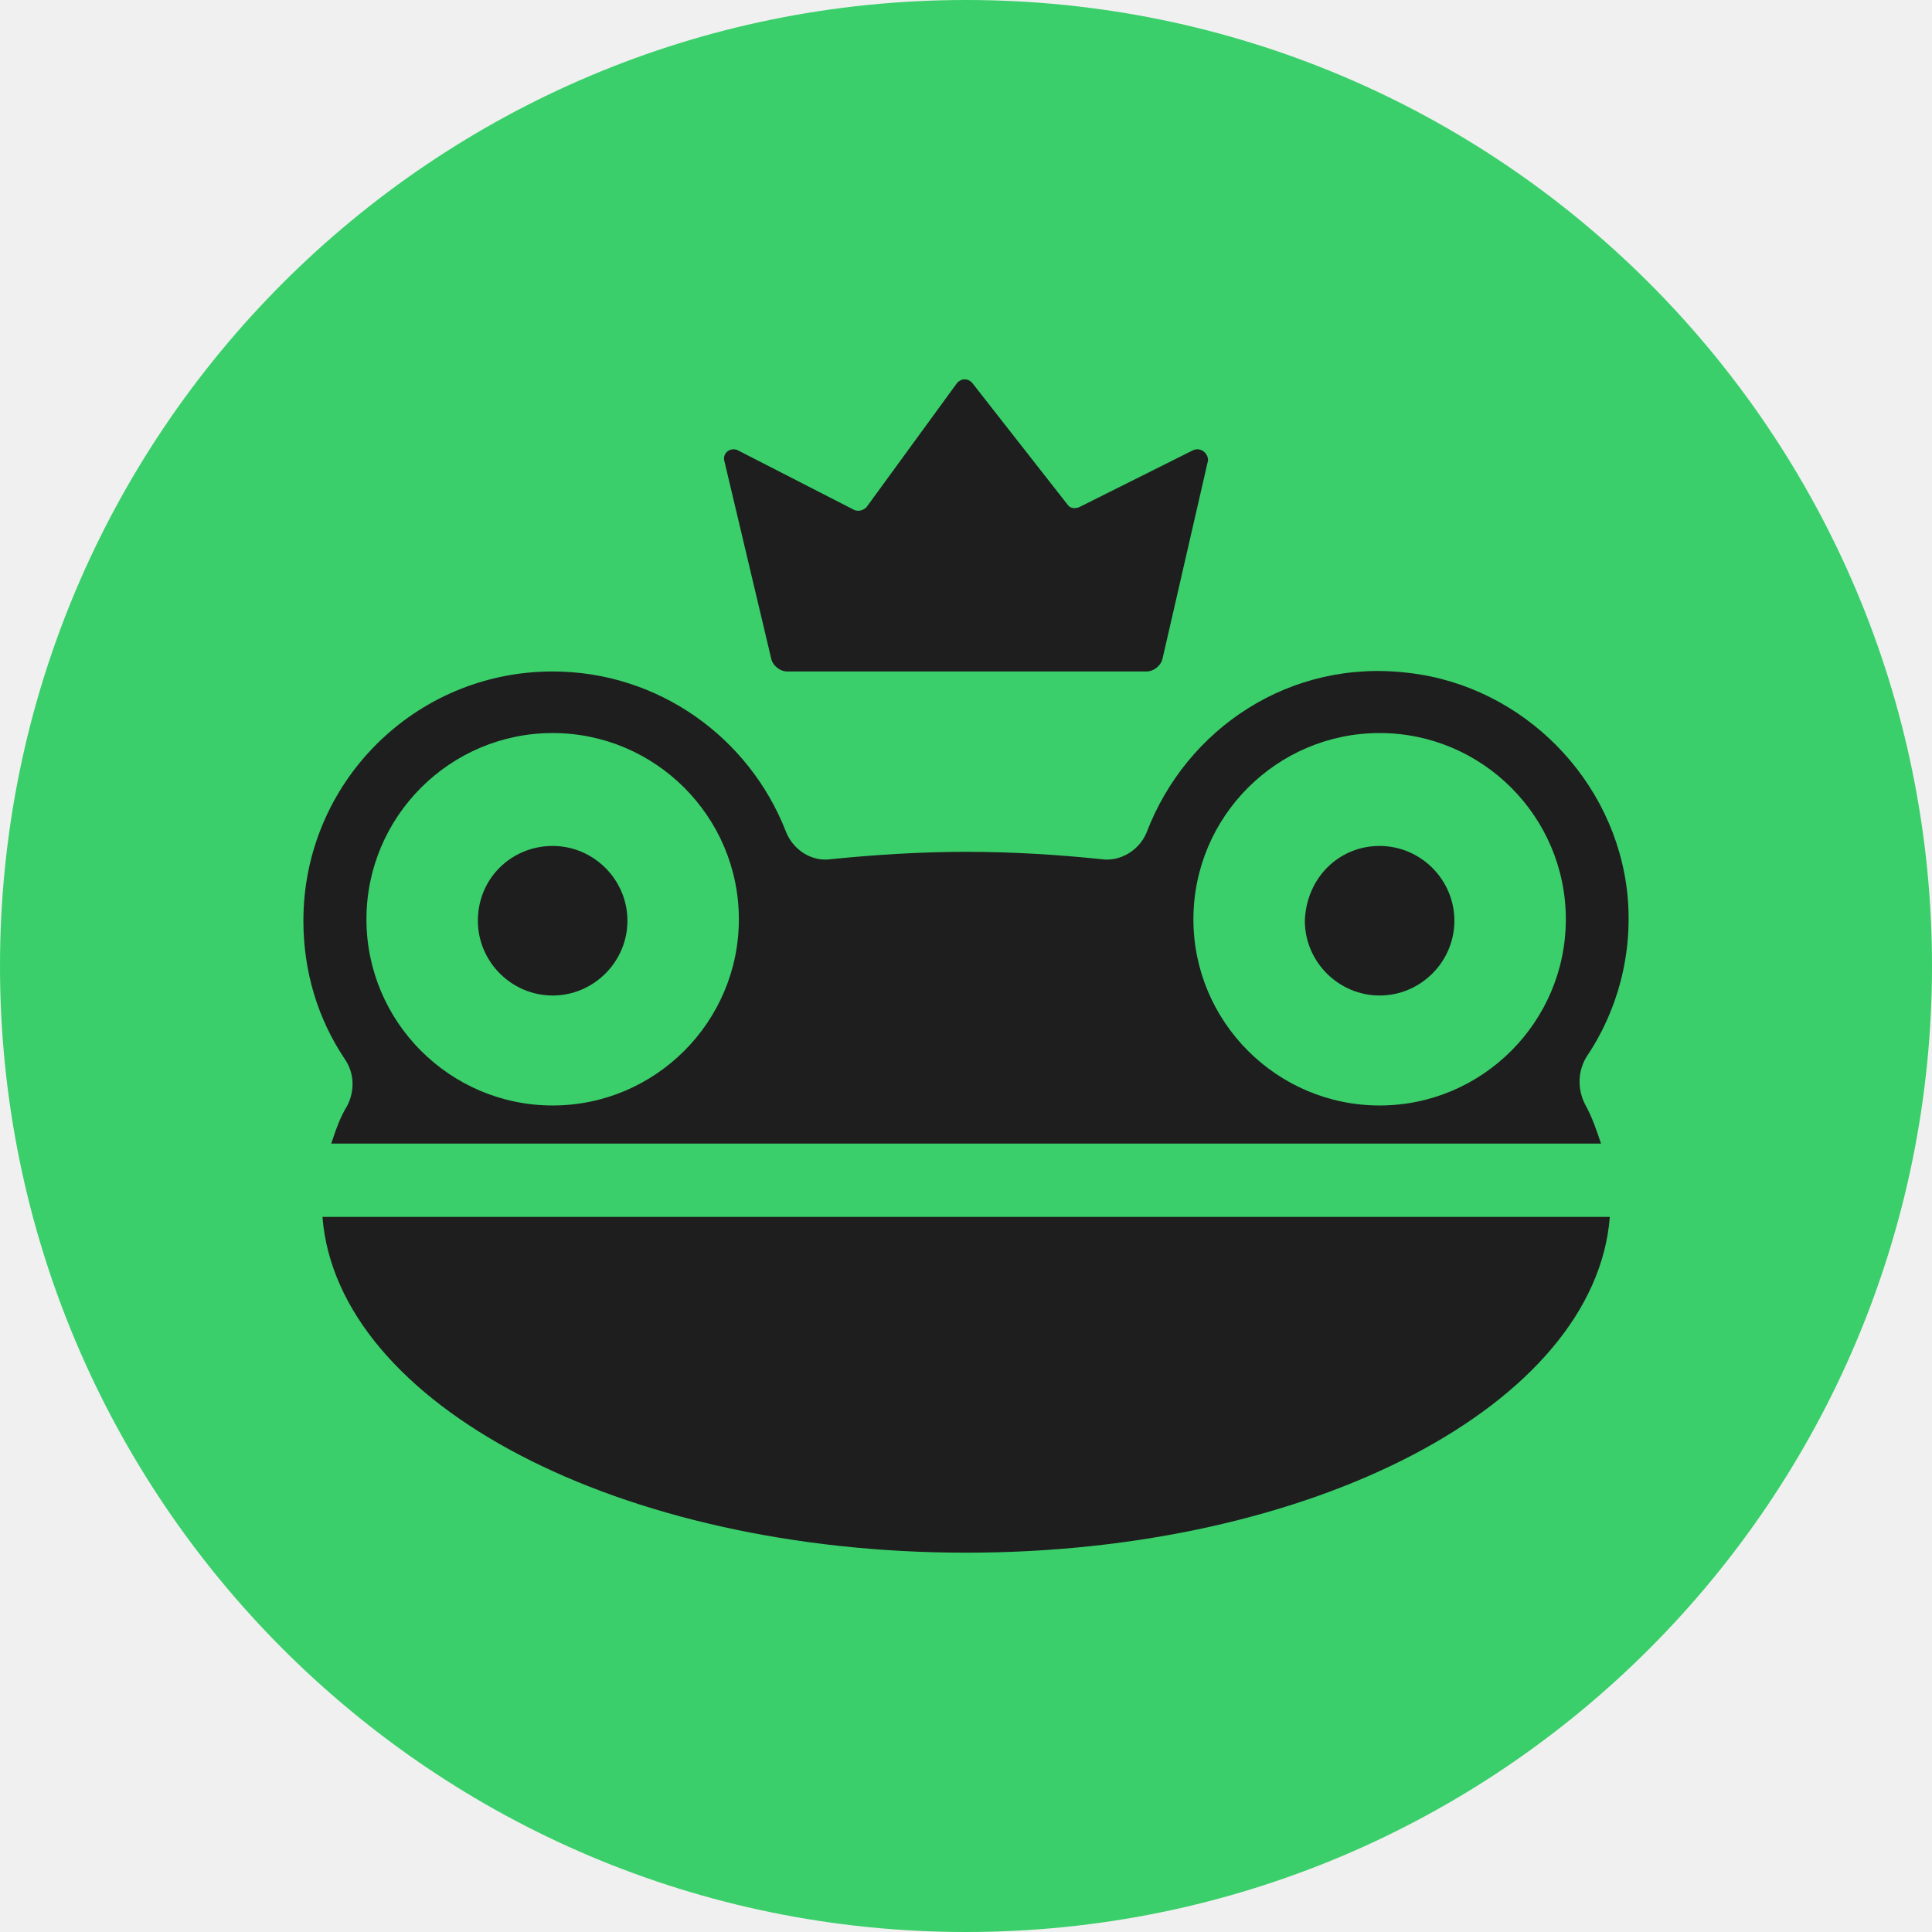
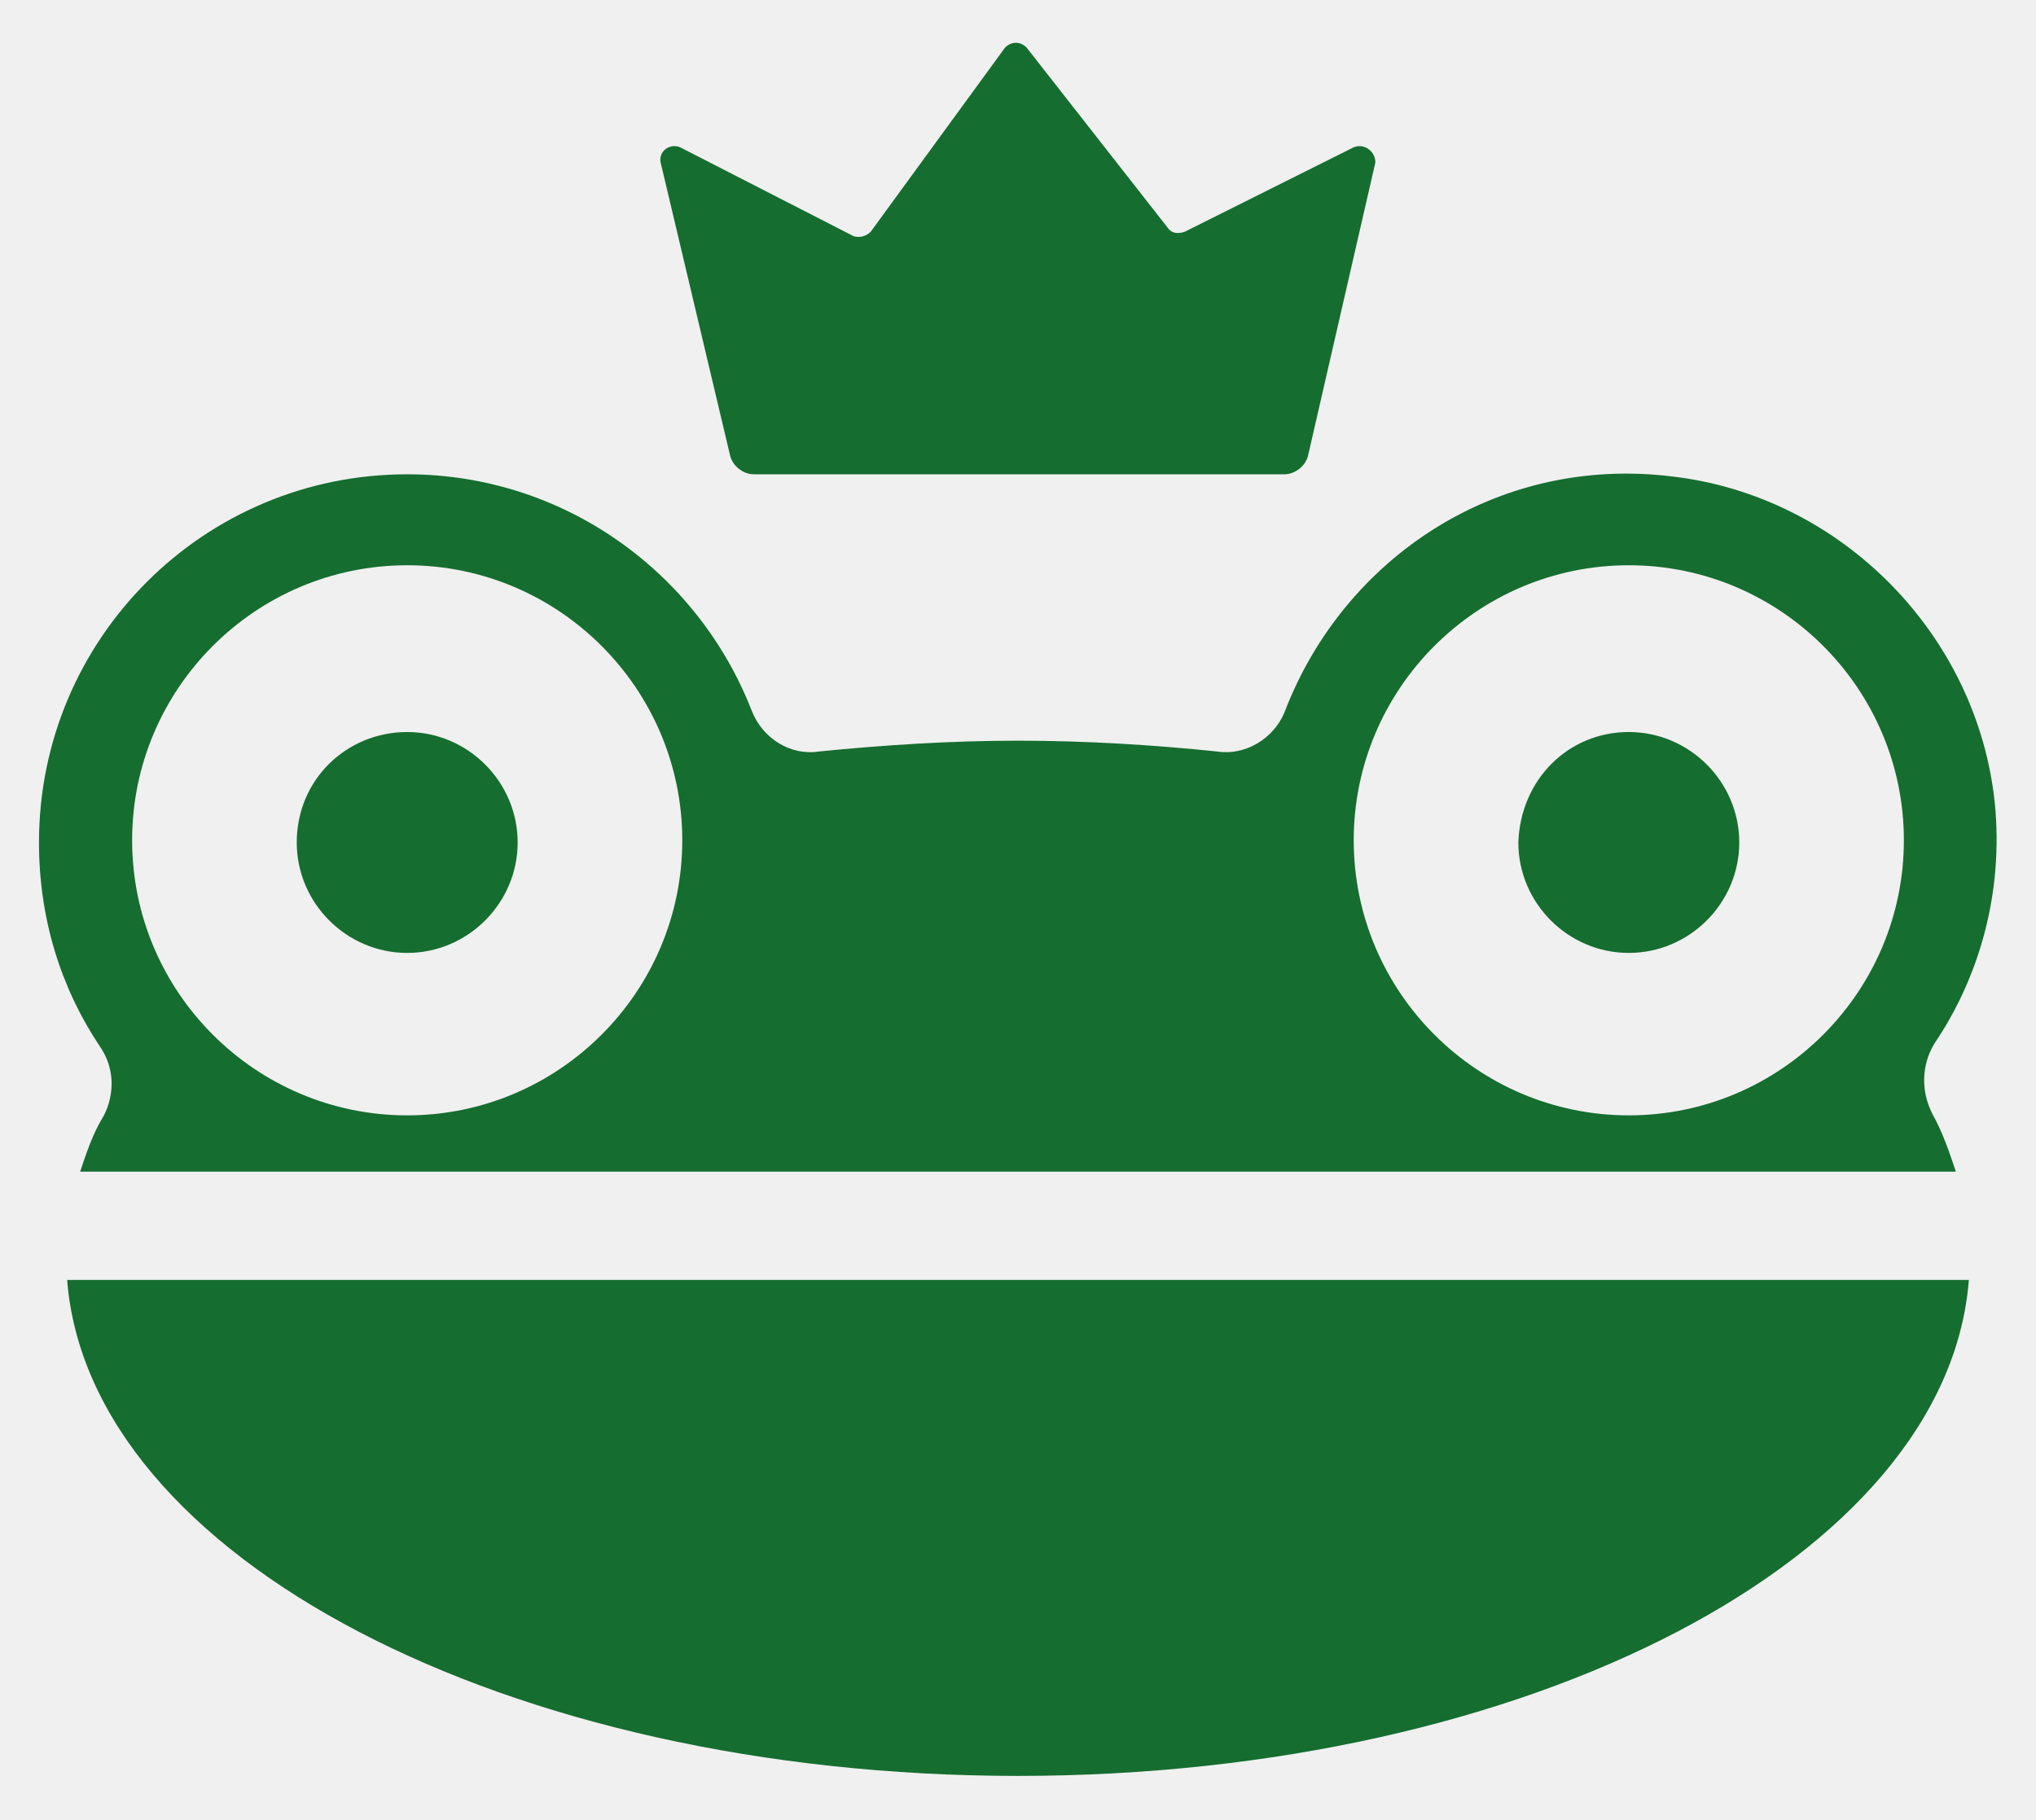
- <svg xmlns="http://www.w3.org/2000/svg" width="140" height="140" viewBox="0 0 139.054 139.054">
-   <circle cx="69.527" cy="69.527" r="69.527" fill="#3acf6a" />
-   <g transform="matrix(1.055319,0,0,1.055319,16.77099,16.77428)">
-     <g fill="#1e1e1e">
-       <path d="M 93.9,67.1 C 92.9,79.9 73.6,90 50,90 26.4,90 7.1,79.9 6.1,67.1 Z" />
-       <path d="m 92.2,59.4 c 0.5,0.9 0.8,1.8 1.1,2.7 H 6.7 C 7,61.2 7.3,60.3 7.8,59.5 8.3,58.5 8.3,57.3 7.6,56.3 5.8,53.6 4.8,50.4 4.8,46.9 c 0,-9.4 7.6,-17 17,-17 7.2,0 13.4,4.5 15.9,10.9 0.5,1.3 1.8,2.1 3.1,1.9 3,-0.3 6.1,-0.5 9.2,-0.5 3.2,0 6.3,0.2 9.2,0.5 1.3,0.2 2.6,-0.6 3.1,-1.8 C 65,33.8 72.1,29 80.2,30 c 7.8,0.9 14.1,7.3 14.9,15.1 0.4,4.1 -0.7,8 -2.8,11.1 -0.6,1 -0.6,2.2 -0.1,3.2 z" />
-       <path d="m 65.5,14.8 -7.8,3.9 c -0.3,0.1 -0.6,0.1 -0.8,-0.2 l -6.5,-8.3 c -0.3,-0.3 -0.7,-0.3 -1,0 l -6.2,8.5 C 43,18.9 42.7,19 42.4,18.9 l -8,-4.1 c -0.5,-0.2 -1,0.2 -0.9,0.7 L 36.7,29 c 0.1,0.5 0.6,0.9 1.1,0.9 h 24.5 c 0.5,0 1,-0.4 1.1,-0.9 l 3.1,-13.5 c 0,-0.5 -0.5,-0.9 -1,-0.7 z" />
-     </g>
-     <g fill="#3acf6a">
-       <path d="m 21.8,41.8 c 2.8,0 5.1,2.3 5.1,5.1 0,2.8 -2.3,5.1 -5.1,5.1 -2.8,0 -5.1,-2.3 -5.1,-5.1 0,-2.9 2.3,-5.1 5.1,-5.1 m 0,-7.7 c -7,0 -12.7,5.7 -12.7,12.7 0,7 5.7,12.7 12.7,12.7 7,0 12.7,-5.7 12.7,-12.7 0,-7 -5.7,-12.7 -12.7,-12.7 z" />
-       <path d="m 78.2,41.8 c 2.8,0 5.1,2.3 5.1,5.1 0,2.8 -2.3,5.1 -5.1,5.1 -2.8,0 -5.1,-2.3 -5.1,-5.1 0.1,-2.9 2.3,-5.1 5.1,-5.1 m 0,-7.7 c -7,0 -12.7,5.7 -12.7,12.7 0,7 5.7,12.7 12.7,12.7 7,0 12.7,-5.7 12.7,-12.7 0,-7 -5.7,-12.7 -12.7,-12.7 z" />
-     </g>
+ <svg xmlns="http://www.w3.org/2000/svg" viewBox="3 8 94 84">
+   <style>.f{fill:#166d30}@media (prefers-color-scheme: dark){.f{fill:#3acf6a}}</style>
+   <defs>
+     <mask id="eyes" maskUnits="userSpaceOnUse" x="0" y="0" width="100" height="100">
+       <rect width="100" height="100" fill="#fff" />
+       <path d="m 21.8,41.8 c 2.8,0 5.1,2.3 5.1,5.1 0,2.8 -2.3,5.1 -5.1,5.1 -2.8,0 -5.1,-2.3 -5.1,-5.1 0,-2.9 2.3,-5.1 5.1,-5.1 m 0,-7.7 c -7,0 -12.7,5.7 -12.7,12.7 0,7 5.7,12.7 12.7,12.7 7,0 12.7,-5.7 12.7,-12.7 0,-7 -5.7,-12.7 -12.7,-12.7 z" fill="#000" />
+       <path d="m 78.2,41.8 c 2.8,0 5.1,2.3 5.1,5.1 0,2.8 -2.3,5.1 -5.1,5.1 -2.8,0 -5.1,-2.3 -5.1,-5.1 0.1,-2.9 2.3,-5.1 5.1,-5.1 m 0,-7.7 c -7,0 -12.7,5.7 -12.7,12.7 0,7 5.7,12.7 12.7,12.7 7,0 12.7,-5.7 12.7,-12.7 0,-7 -5.7,-12.7 -12.7,-12.7 z" fill="#000" />
+     </mask>
+   </defs>
+   <g mask="url(#eyes)" class="f">
+     <path d="M 93.9,67.1 C 92.9,79.9 73.6,90 50,90 26.4,90 7.1,79.9 6.1,67.1 Z" />
+     <path d="m 92.2,59.4 c 0.5,0.9 0.8,1.8 1.1,2.7 H 6.7 C 7,61.2 7.3,60.3 7.8,59.5 8.3,58.5 8.3,57.3 7.6,56.3 5.8,53.6 4.8,50.4 4.8,46.9 c 0,-9.4 7.6,-17 17,-17 7.2,0 13.4,4.5 15.9,10.9 0.5,1.3 1.8,2.1 3.1,1.9 3,-0.3 6.1,-0.5 9.2,-0.5 3.2,0 6.3,0.2 9.2,0.5 1.3,0.2 2.6,-0.6 3.1,-1.8 C 65,33.8 72.1,29 80.2,30 c 7.8,0.9 14.1,7.3 14.9,15.1 0.4,4.1 -0.7,8 -2.8,11.1 -0.6,1 -0.6,2.2 -0.1,3.2 z" />
+     <path d="m 65.5,14.8 -7.8,3.9 c -0.3,0.1 -0.6,0.1 -0.8,-0.2 l -6.5,-8.3 c -0.3,-0.3 -0.7,-0.3 -1,0 l -6.2,8.5 C 43,18.9 42.7,19 42.4,18.9 l -8,-4.1 c -0.5,-0.2 -1,0.2 -0.9,0.7 L 36.7,29 c 0.1,0.5 0.6,0.9 1.1,0.9 h 24.5 c 0.5,0 1,-0.4 1.1,-0.9 l 3.1,-13.5 c 0,-0.5 -0.5,-0.9 -1,-0.7 z" />
  </g>
</svg>
